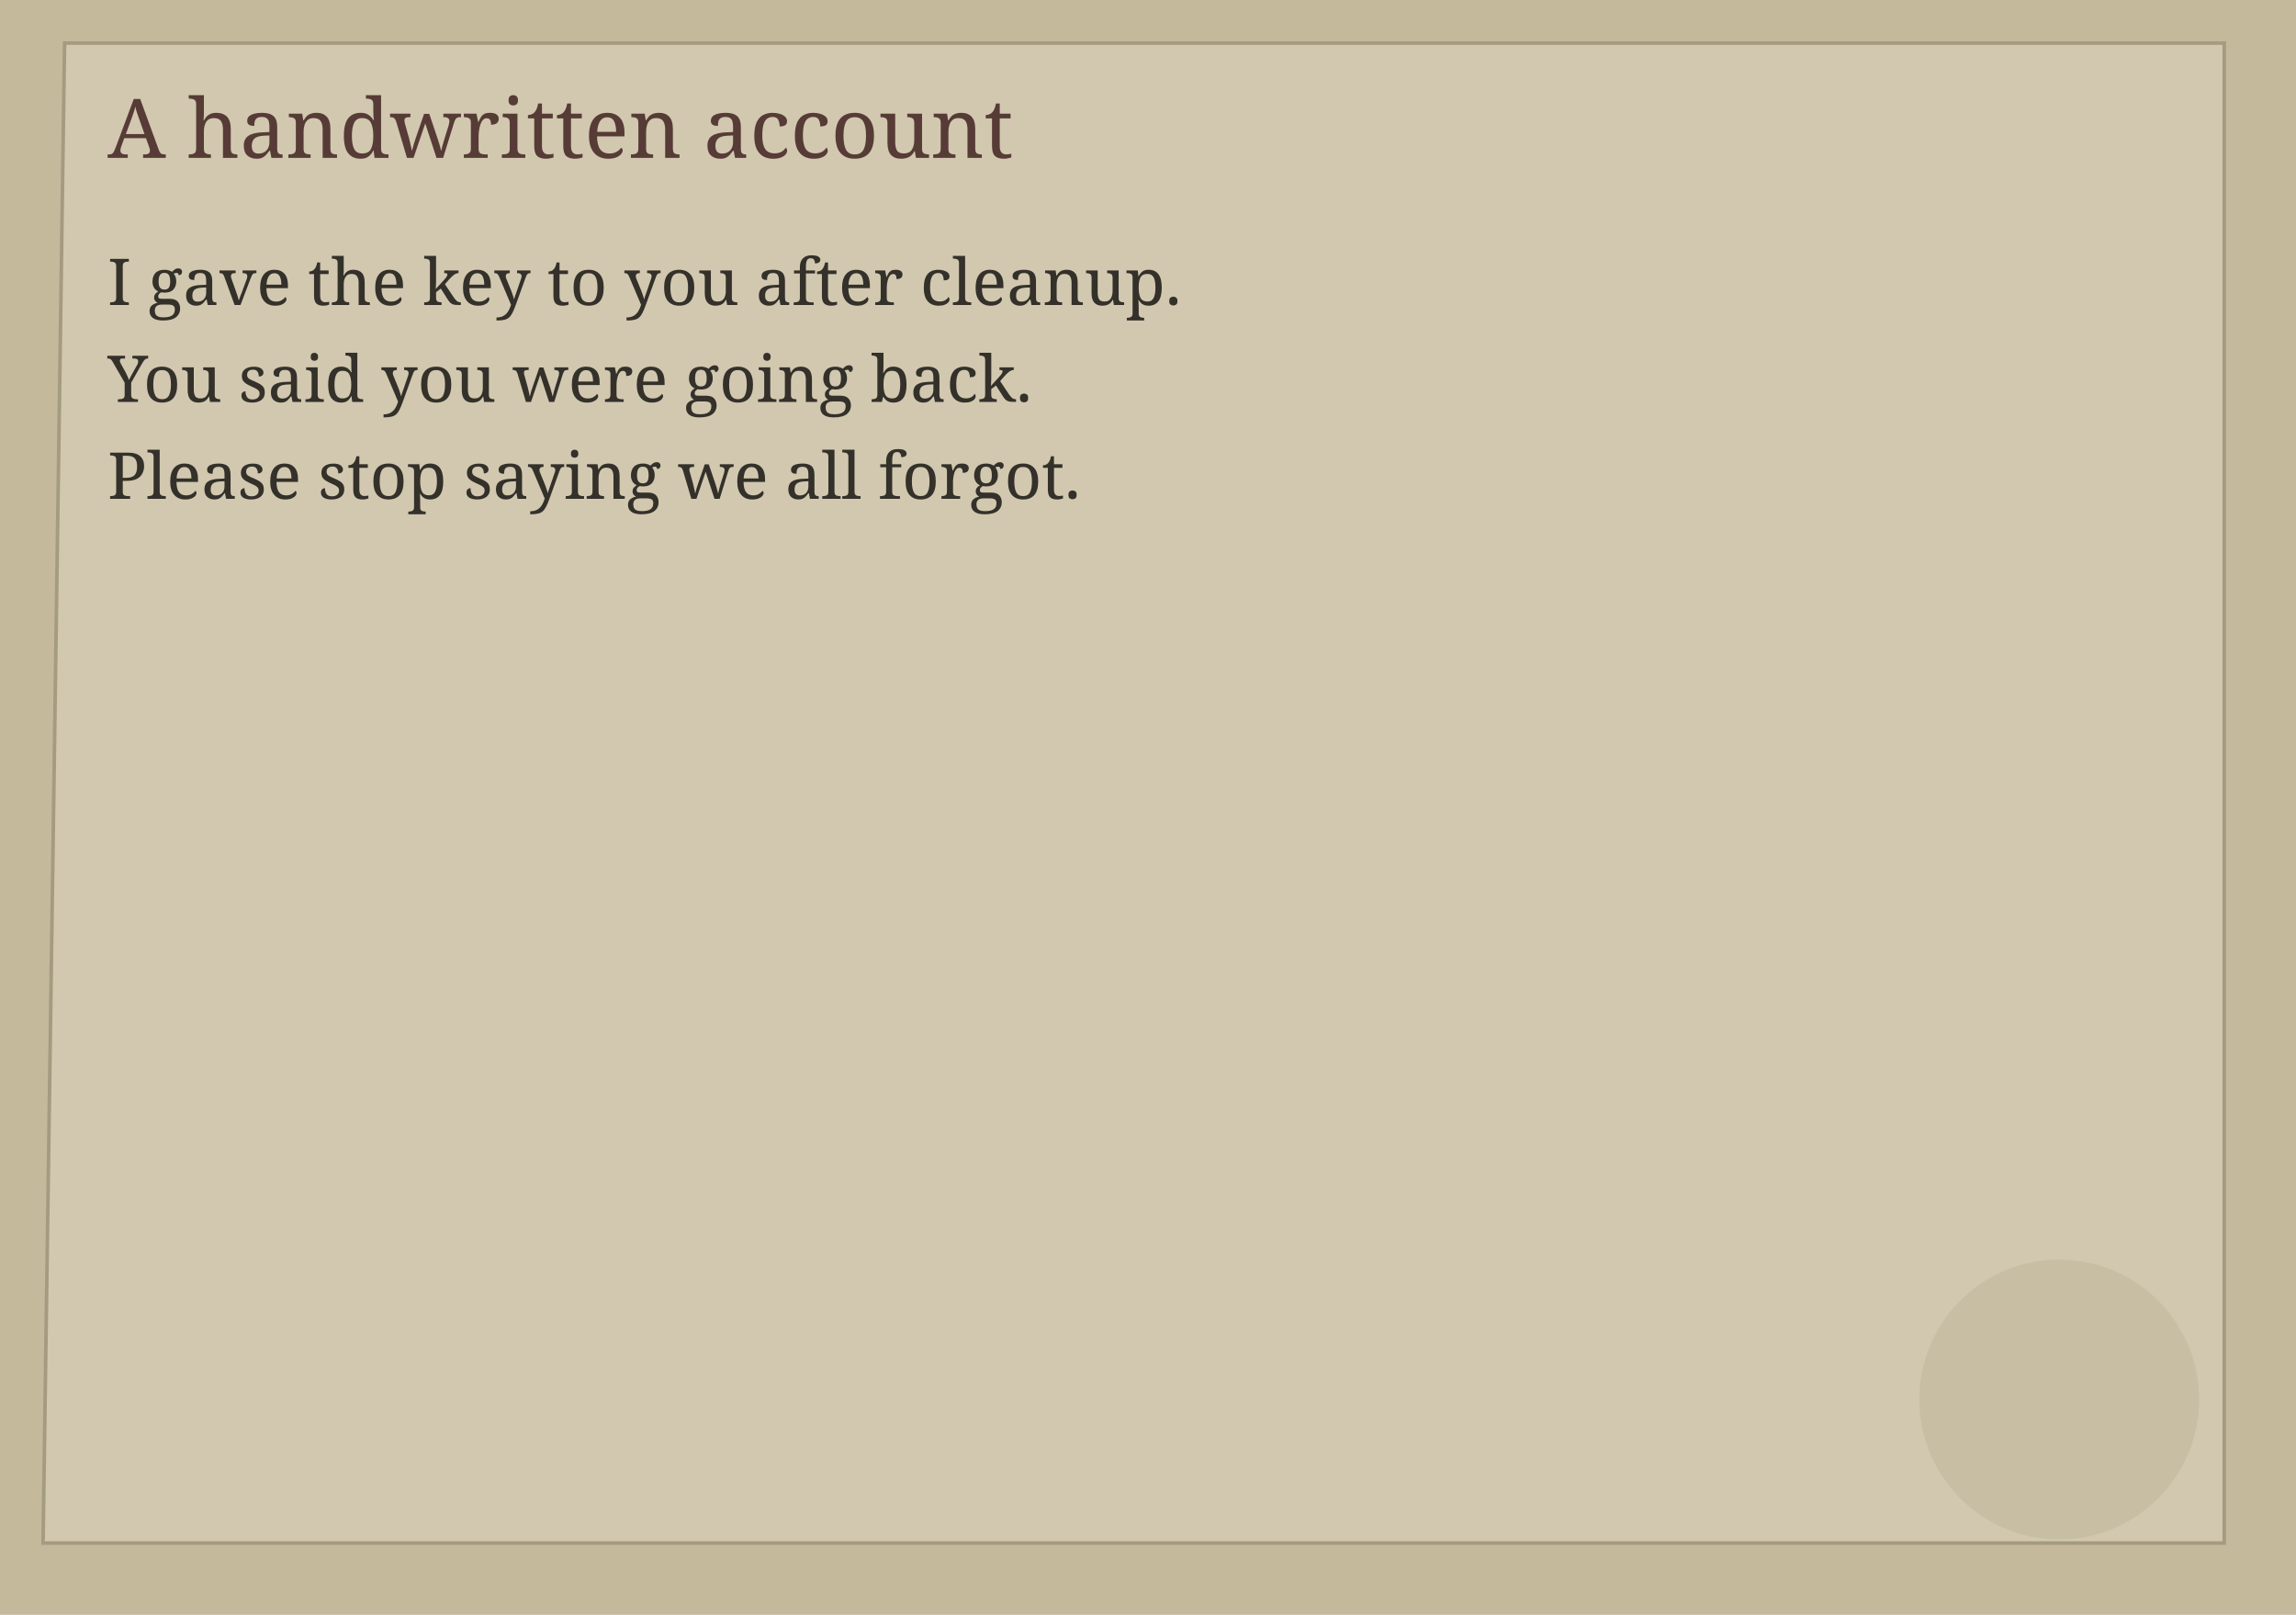
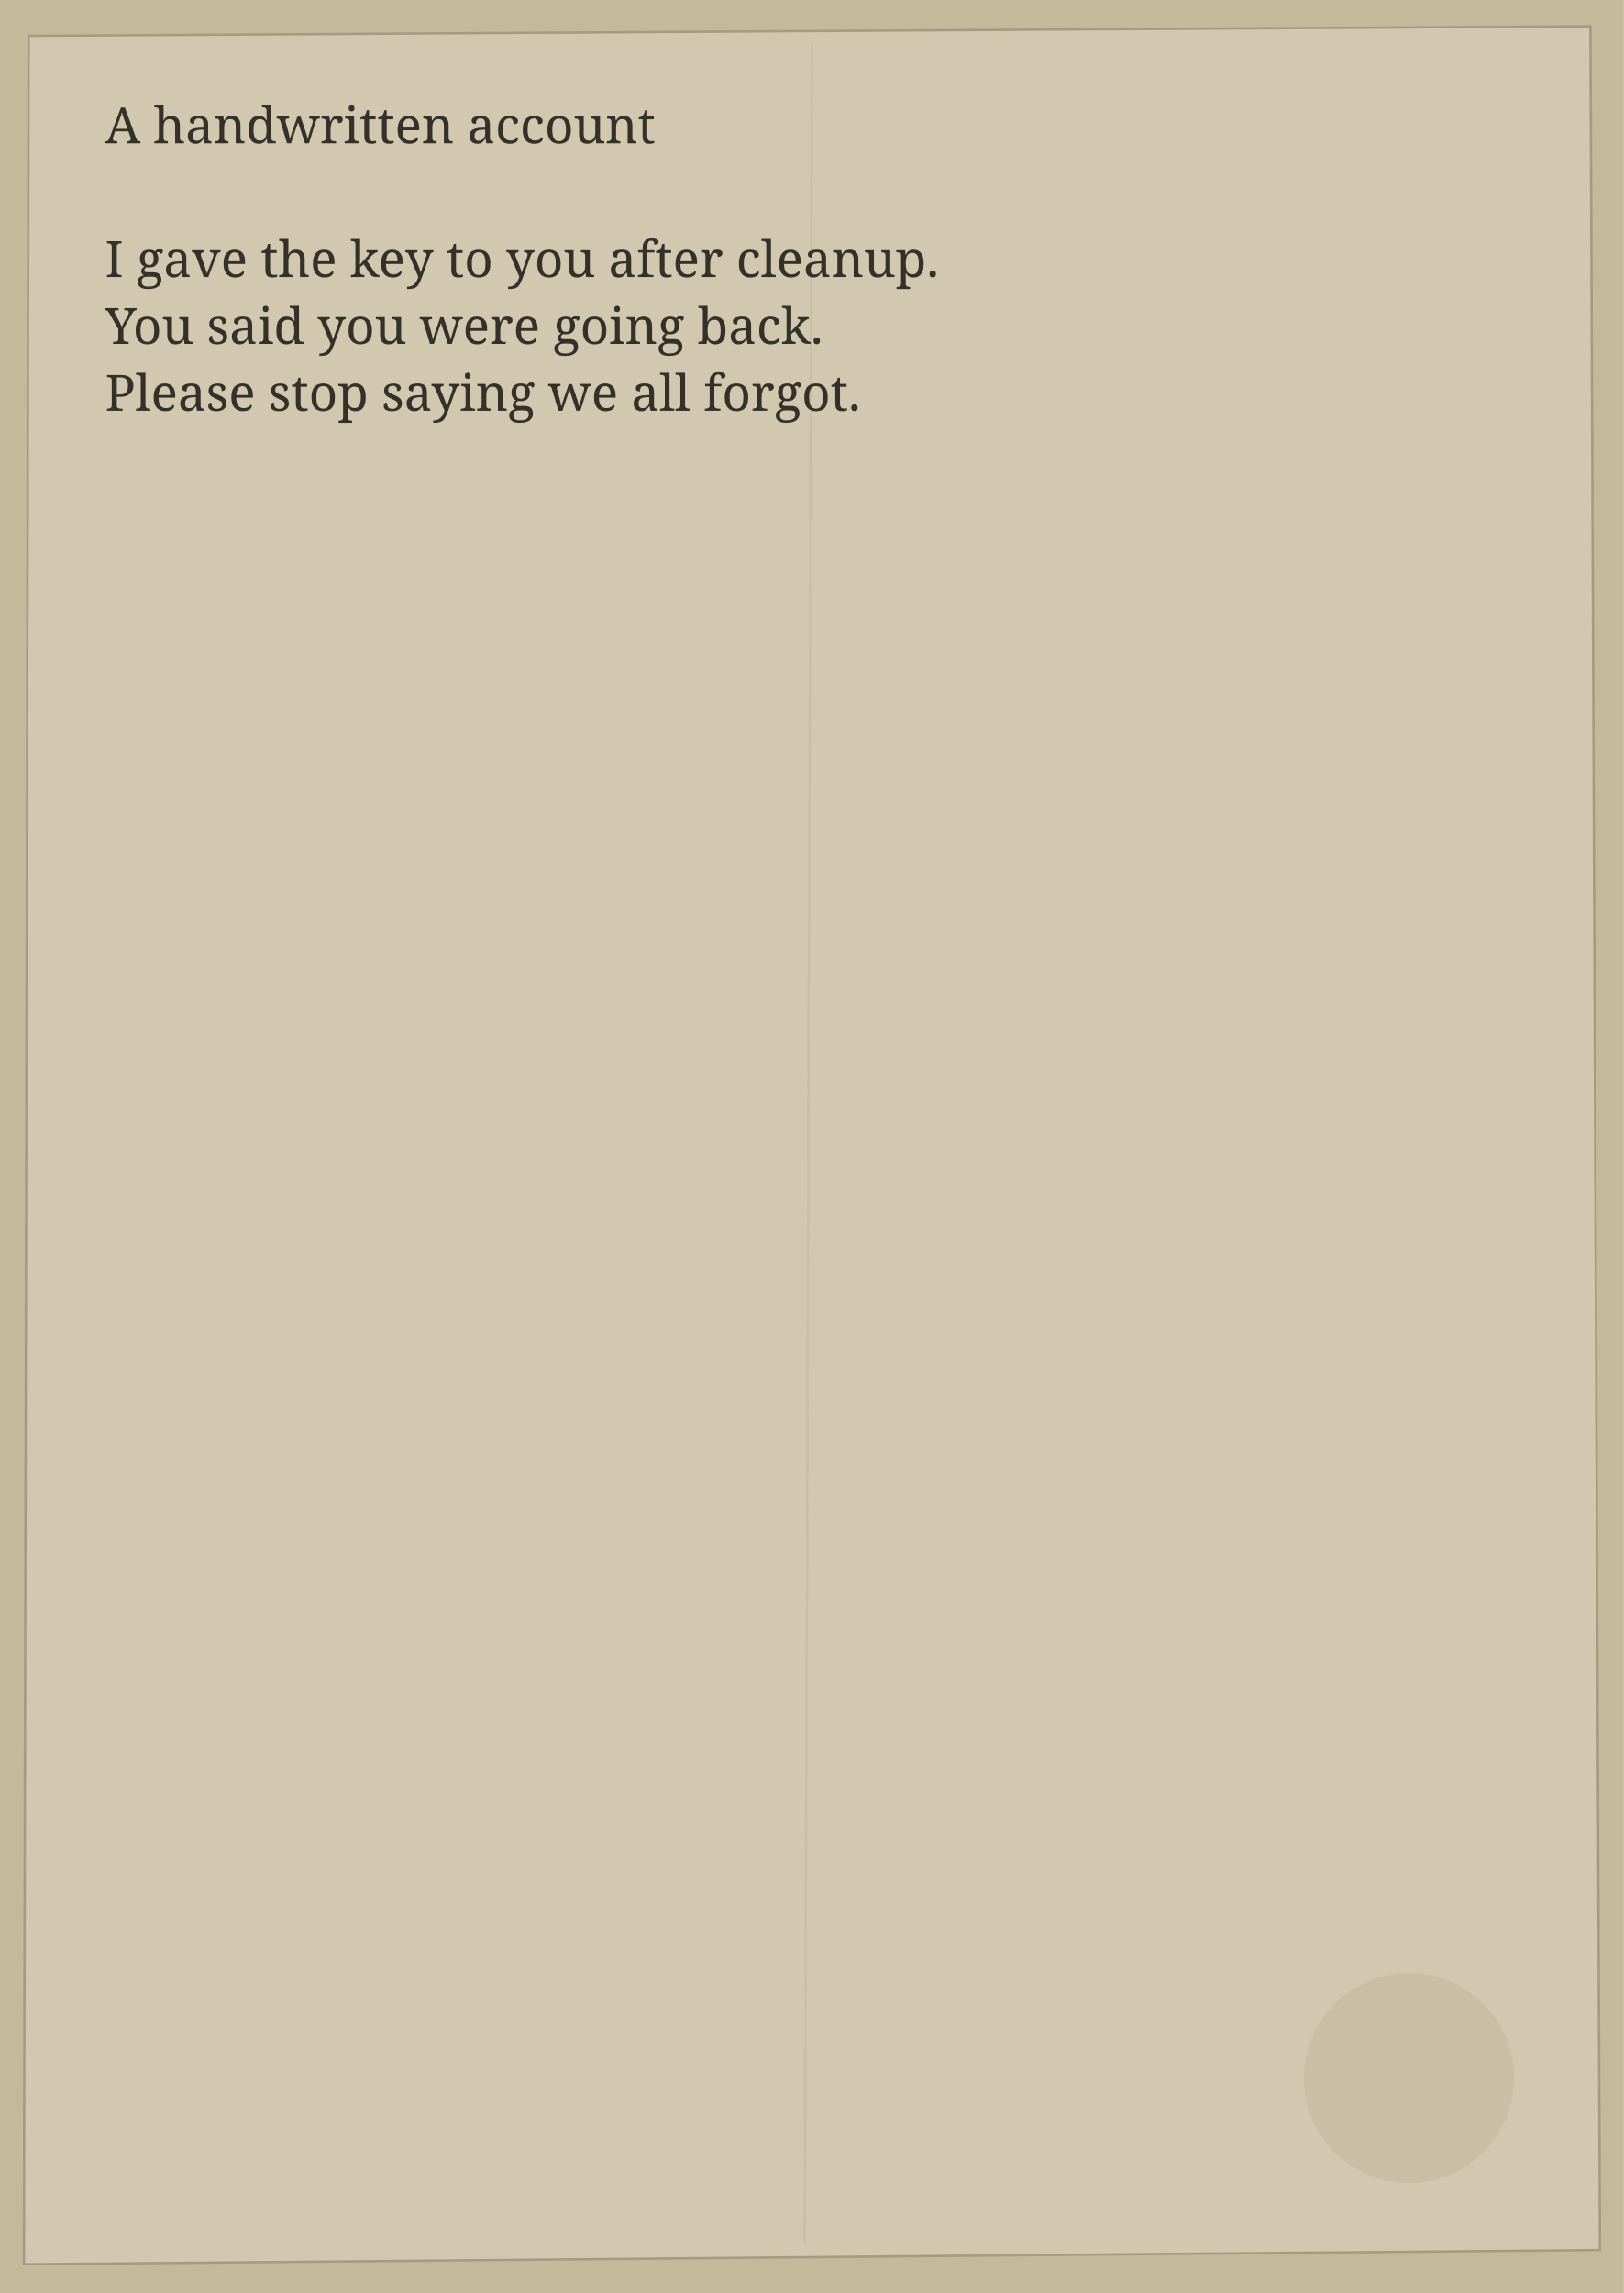
- <svg xmlns="http://www.w3.org/2000/svg" width="640" height="450">
-   <rect width="640" height="450" fill="#c4b99b" />
-   <path d="M18 12H620V430H12Z" fill="#d1c8af" stroke="#a59b80" />
-   <circle cx="574" cy="390" r="39" fill="#8e7d5d" opacity=".13" />
-   <text x="30" y="44" font-family="Georgia,serif" font-size="23" fill="#573b36">A handwritten account</text>
-   <text x="30" y="85" font-family="Segoe Print,Georgia,serif" font-size="18" fill="#34302a">I gave the key to you after cleanup.</text>
-   <text x="30" y="112" font-family="Segoe Print,Georgia,serif" font-size="18" fill="#34302a">You said you were going back.</text>
-   <text x="30" y="139" font-family="Segoe Print,Georgia,serif" font-size="18" fill="#34302a">Please stop saying we all forgot.</text>
+ <svg xmlns="http://www.w3.org/2000/svg" width="680" height="960">
+   <rect width="680" height="960" fill="#c4b99b" />
+   <path d="M12 15L666 11L670 942L10 948Z" fill="#d1c8af" stroke="#a59b80" />
+   <path d="M340 18L337 939" stroke="#a69c87" opacity=".20" />
+   <circle cx="590" cy="870" r="44" fill="#8e7d5d" opacity=".12" />
+   <text x="44" y="60" font-family="Georgia,serif" font-size="21" fill="#34302a">A handwritten account</text>
+   <text x="44" y="88" font-family="Georgia,serif" font-size="21" fill="#34302a" />
+   <text x="44" y="116" font-family="Georgia,serif" font-size="21" fill="#34302a">I gave the key to you after cleanup.</text>
+   <text x="44" y="144" font-family="Georgia,serif" font-size="21" fill="#34302a">You said you were going back.</text>
+   <text x="44" y="172" font-family="Georgia,serif" font-size="21" fill="#34302a">Please stop saying we all forgot.</text>
</svg>
